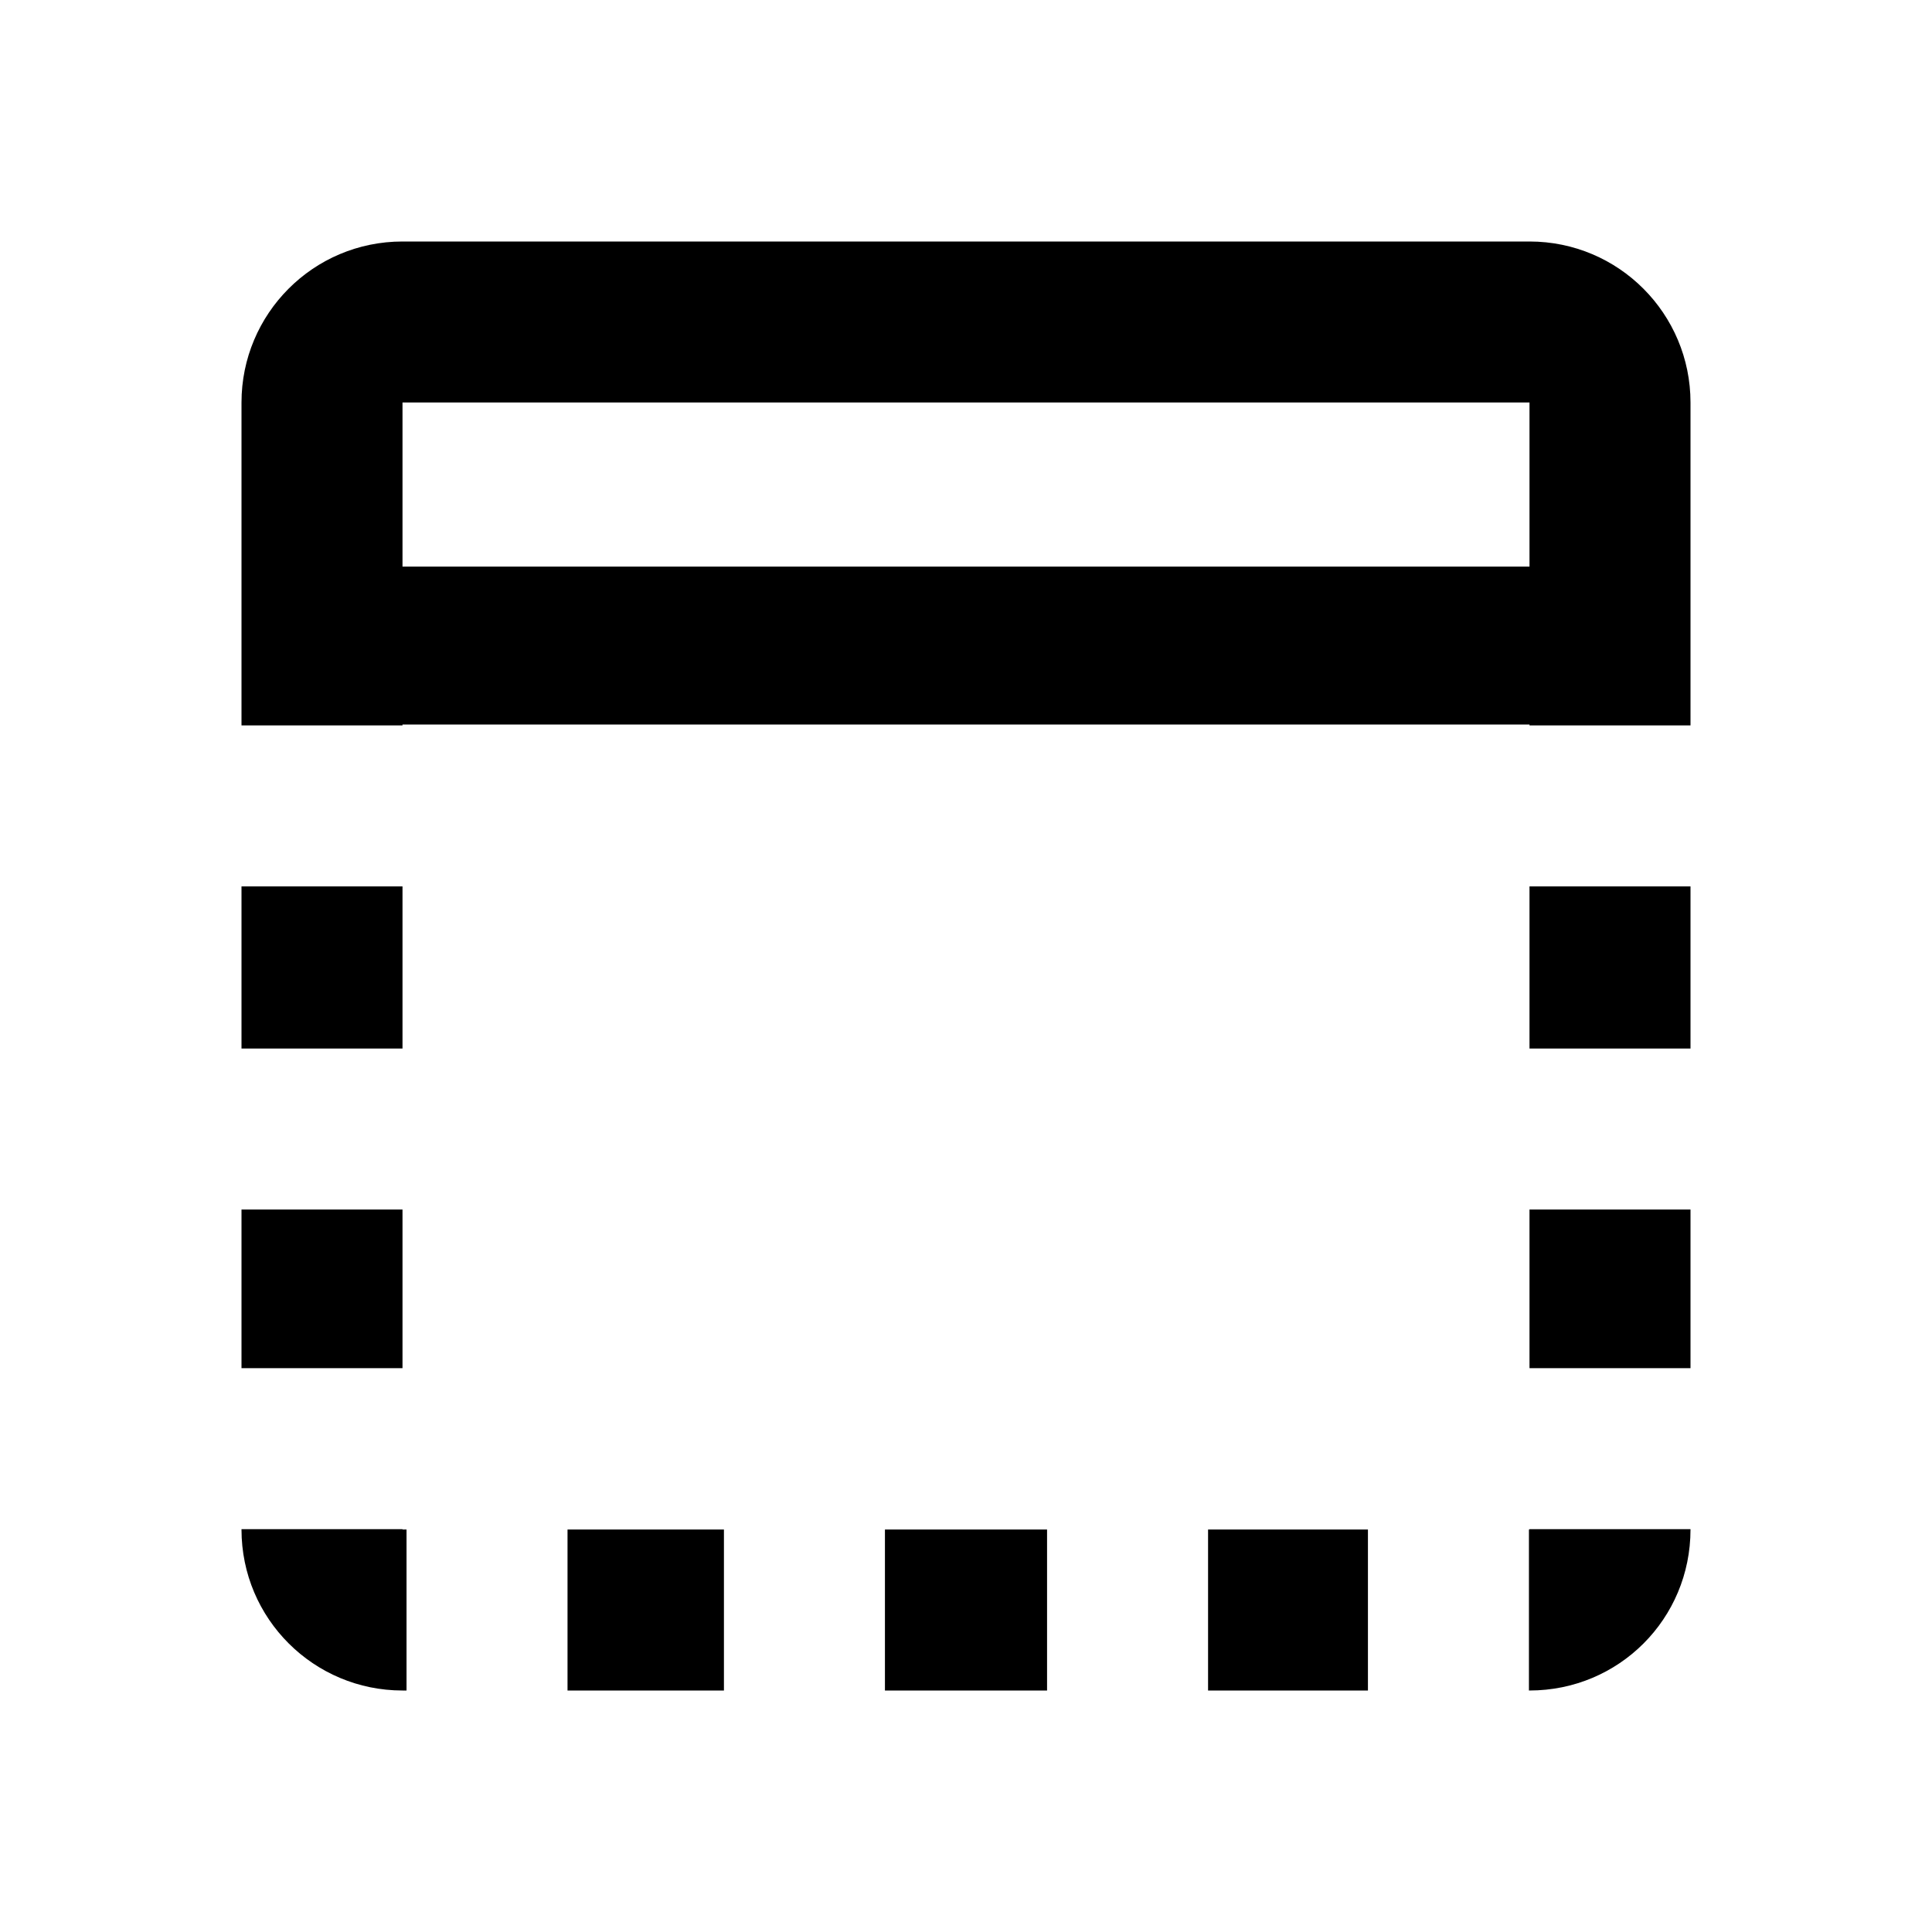
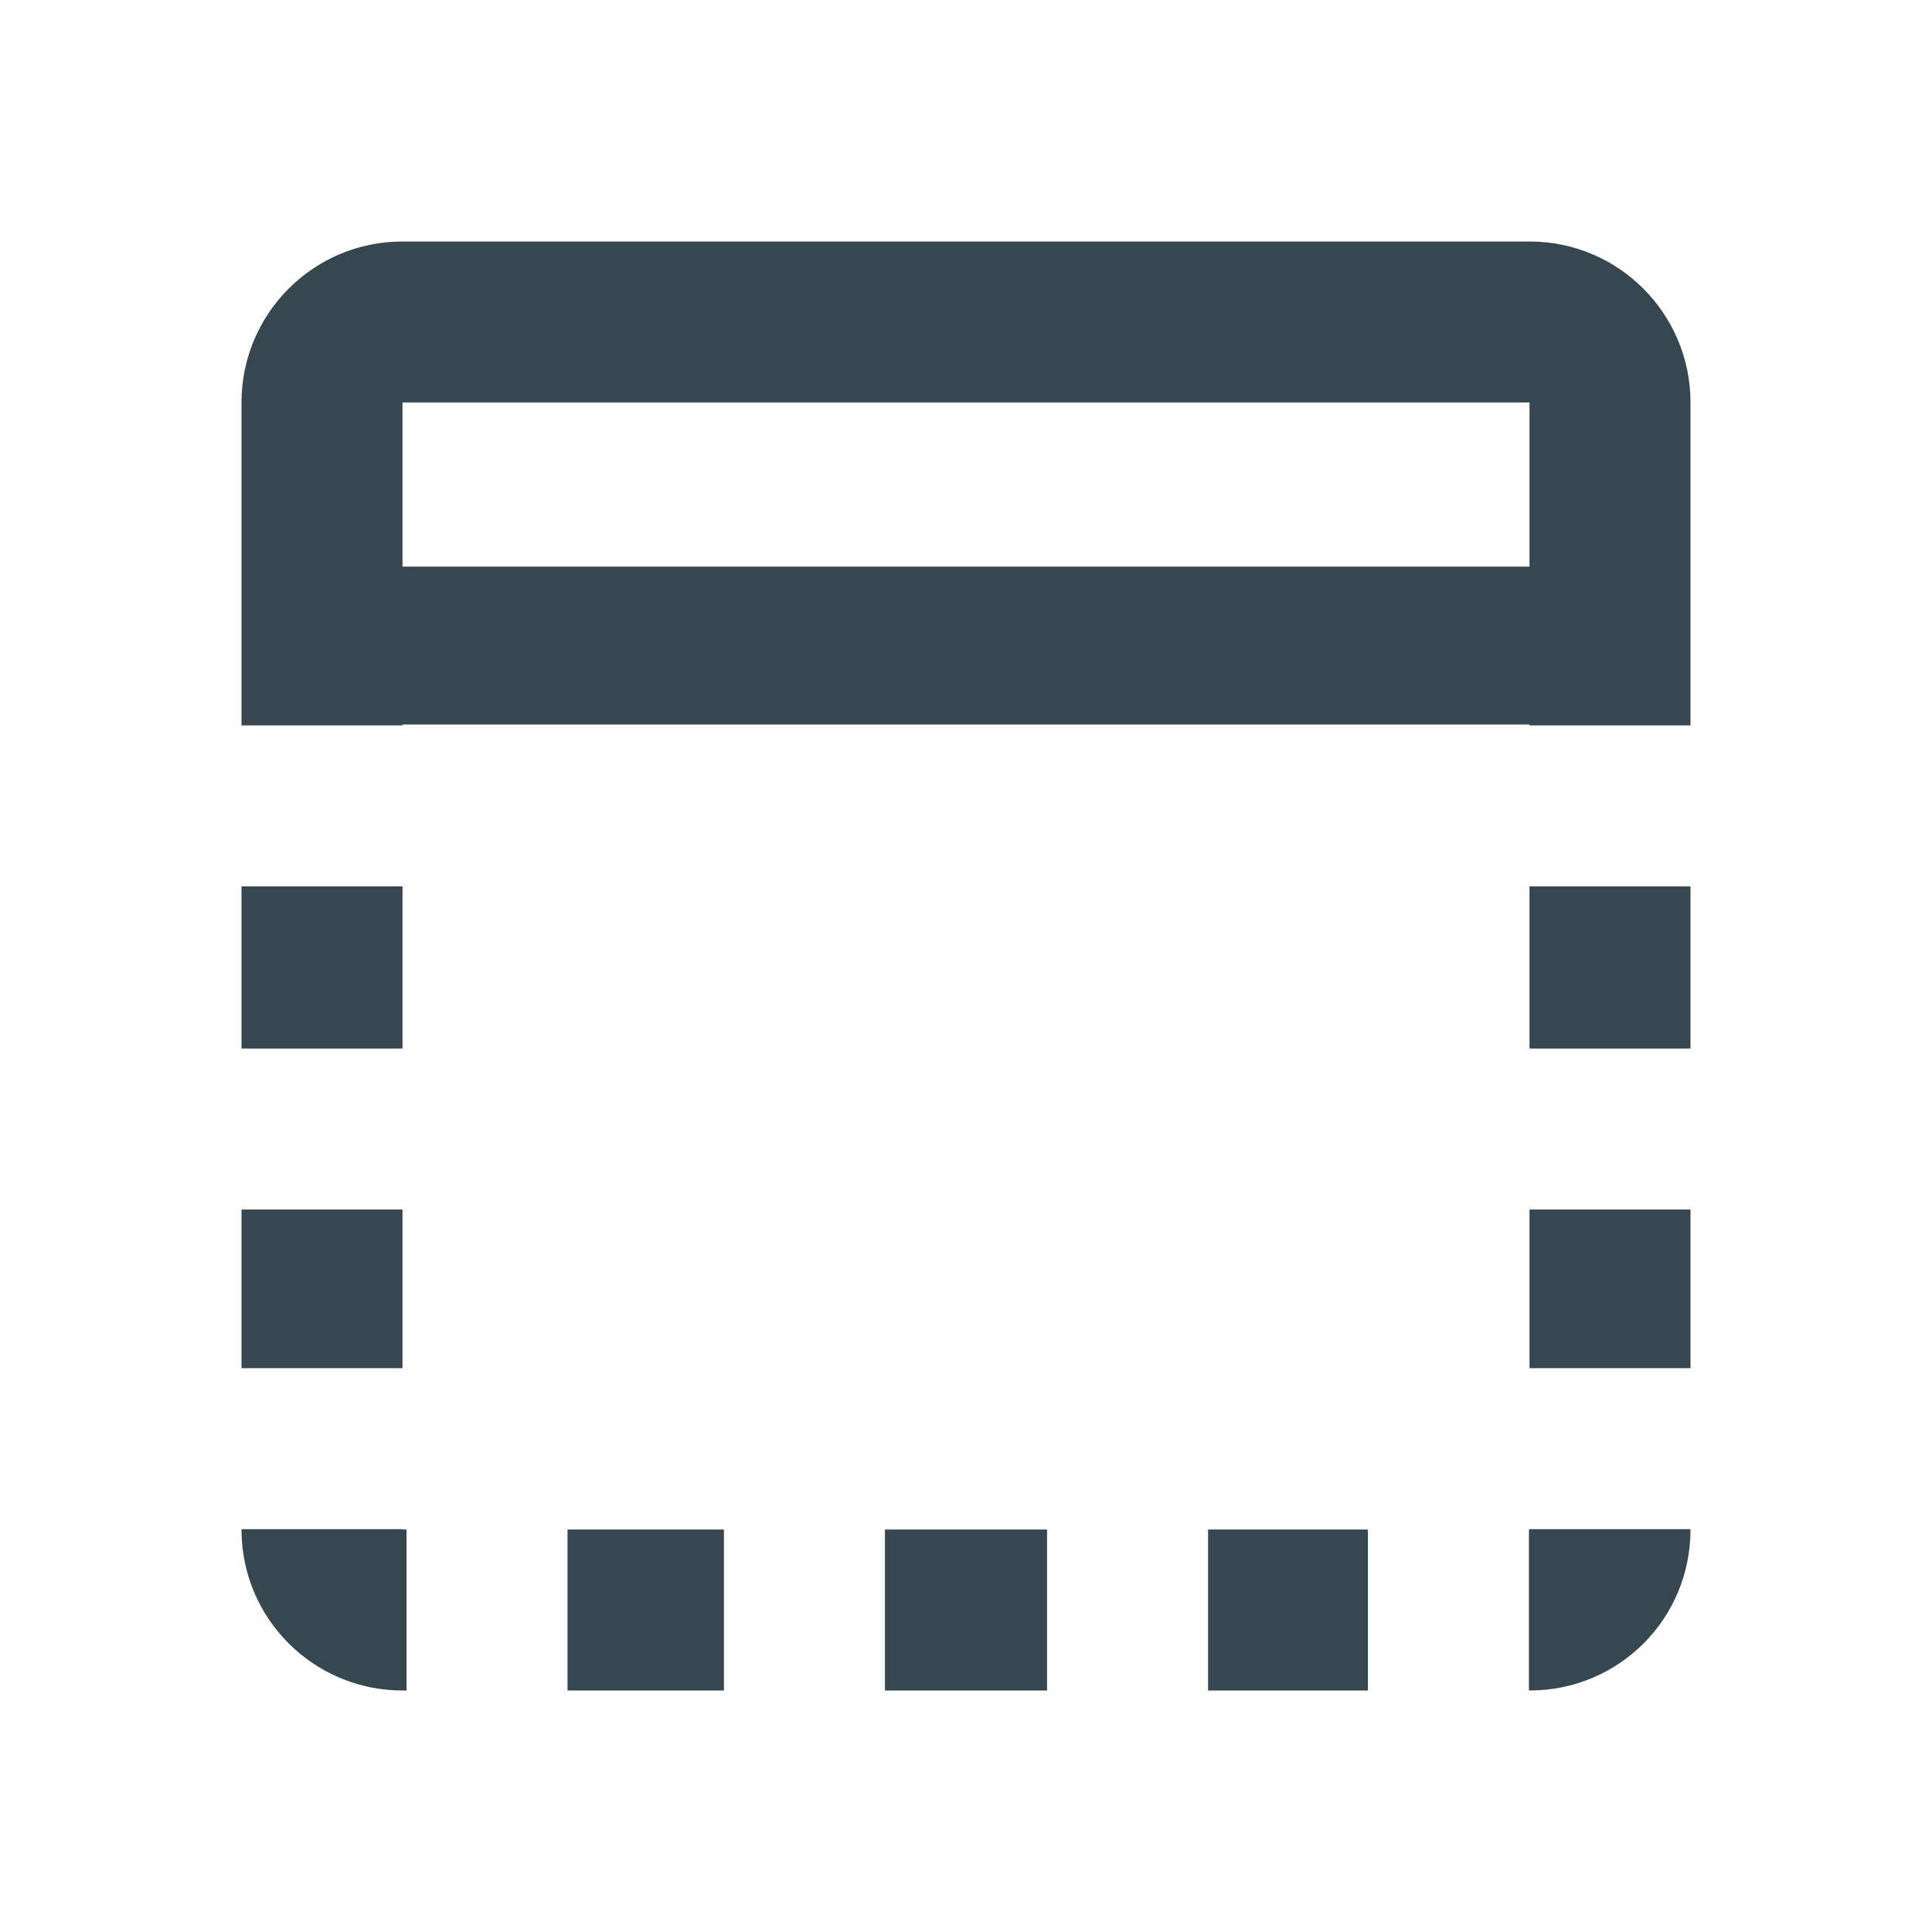
- <svg xmlns="http://www.w3.org/2000/svg" width="100%" height="100%" viewBox="0 0 24 24" version="1.1" xml:space="preserve" style="fill-rule:evenodd;clip-rule:evenodd;stroke-linejoin:round;stroke-miterlimit:2;">
-   <path d="M5.05,21l-0.05,0c-1.1,0 -2,-0.89 -2,-2l0,-0.004l2,0l0,0.004l0.05,0l-0,2Zm3.943,-2l-0,2l-1.943,0l-0,-2l1.943,0Zm2,-0l2.014,-0l0,2l-2.014,-0l-0,-2Zm4.014,-0l1.986,-0l-0,2l-1.986,-0l0,-2Zm3.986,-0l0.007,-0l-0,-0.004l2,0l-0,0.004c-0,1.11 -0.89,2 -2,2l-0.007,-0l-0,-2Zm-13.993,-2.004l-2,0l-0,-1.971l2,-0l-0,1.971Zm16,0l-2,0l-0,-1.971l2,-0l0,1.971Zm-16,-3.971l-2,-0l-0,-2.014l2,-0l-0,2.014Zm16,-0l-2,-0l-0,-2.014l2,-0l-0,2.014Zm-18,-4.014l-0,-4.011c-0,-1.1 0.89,-2 2,-2l14,0c1.11,-0 2,0.9 2,2l-0,4.011l-2,-0l-0,-0.011l-14,0l-0,0.011l-2,-0Zm16,-1.972l-0,-2.039l-14,0l-0,2.039l14,0Z" style="fill-rule:nonzero;" />
+ <svg xmlns="http://www.w3.org/2000/svg" viewBox="0 0 24 24" version="1.1">
+   <path d="M5.05,21l-0.05,0c-1.1,0 -2,-0.89 -2,-2l0,-0.004l2,0l0,0.004l0.05,0l-0,2Zm3.943,-2l-0,2l-1.943,0l-0,-2l1.943,0Zm2,-0l2.014,-0l0,2l-2.014,-0l-0,-2Zm4.014,-0l1.986,-0l-0,2l-1.986,-0l0,-2Zm3.986,-0l0.007,-0l-0,-0.004l2,0l-0,0.004c-0,1.11 -0.89,2 -2,2l-0.007,-0l-0,-2Zm-13.993,-2.004l-2,0l-0,-1.971l2,-0l-0,1.971Zm16,0l-2,0l-0,-1.971l2,-0l0,1.971Zm-16,-3.971l-2,-0l-0,-2.014l2,-0l-0,2.014Zm16,-0l-2,-0l-0,-2.014l2,-0l-0,2.014Zm-18,-4.014l-0,-4.011c-0,-1.1 0.89,-2 2,-2l14,0c1.11,-0 2,0.9 2,2l-0,4.011l-2,-0l-0,-0.011l-14,0l-0,0.011l-2,-0Zm16,-1.972l-0,-2.039l-14,0l-0,2.039l14,0Z" style="fill:#37474F" />
</svg>
